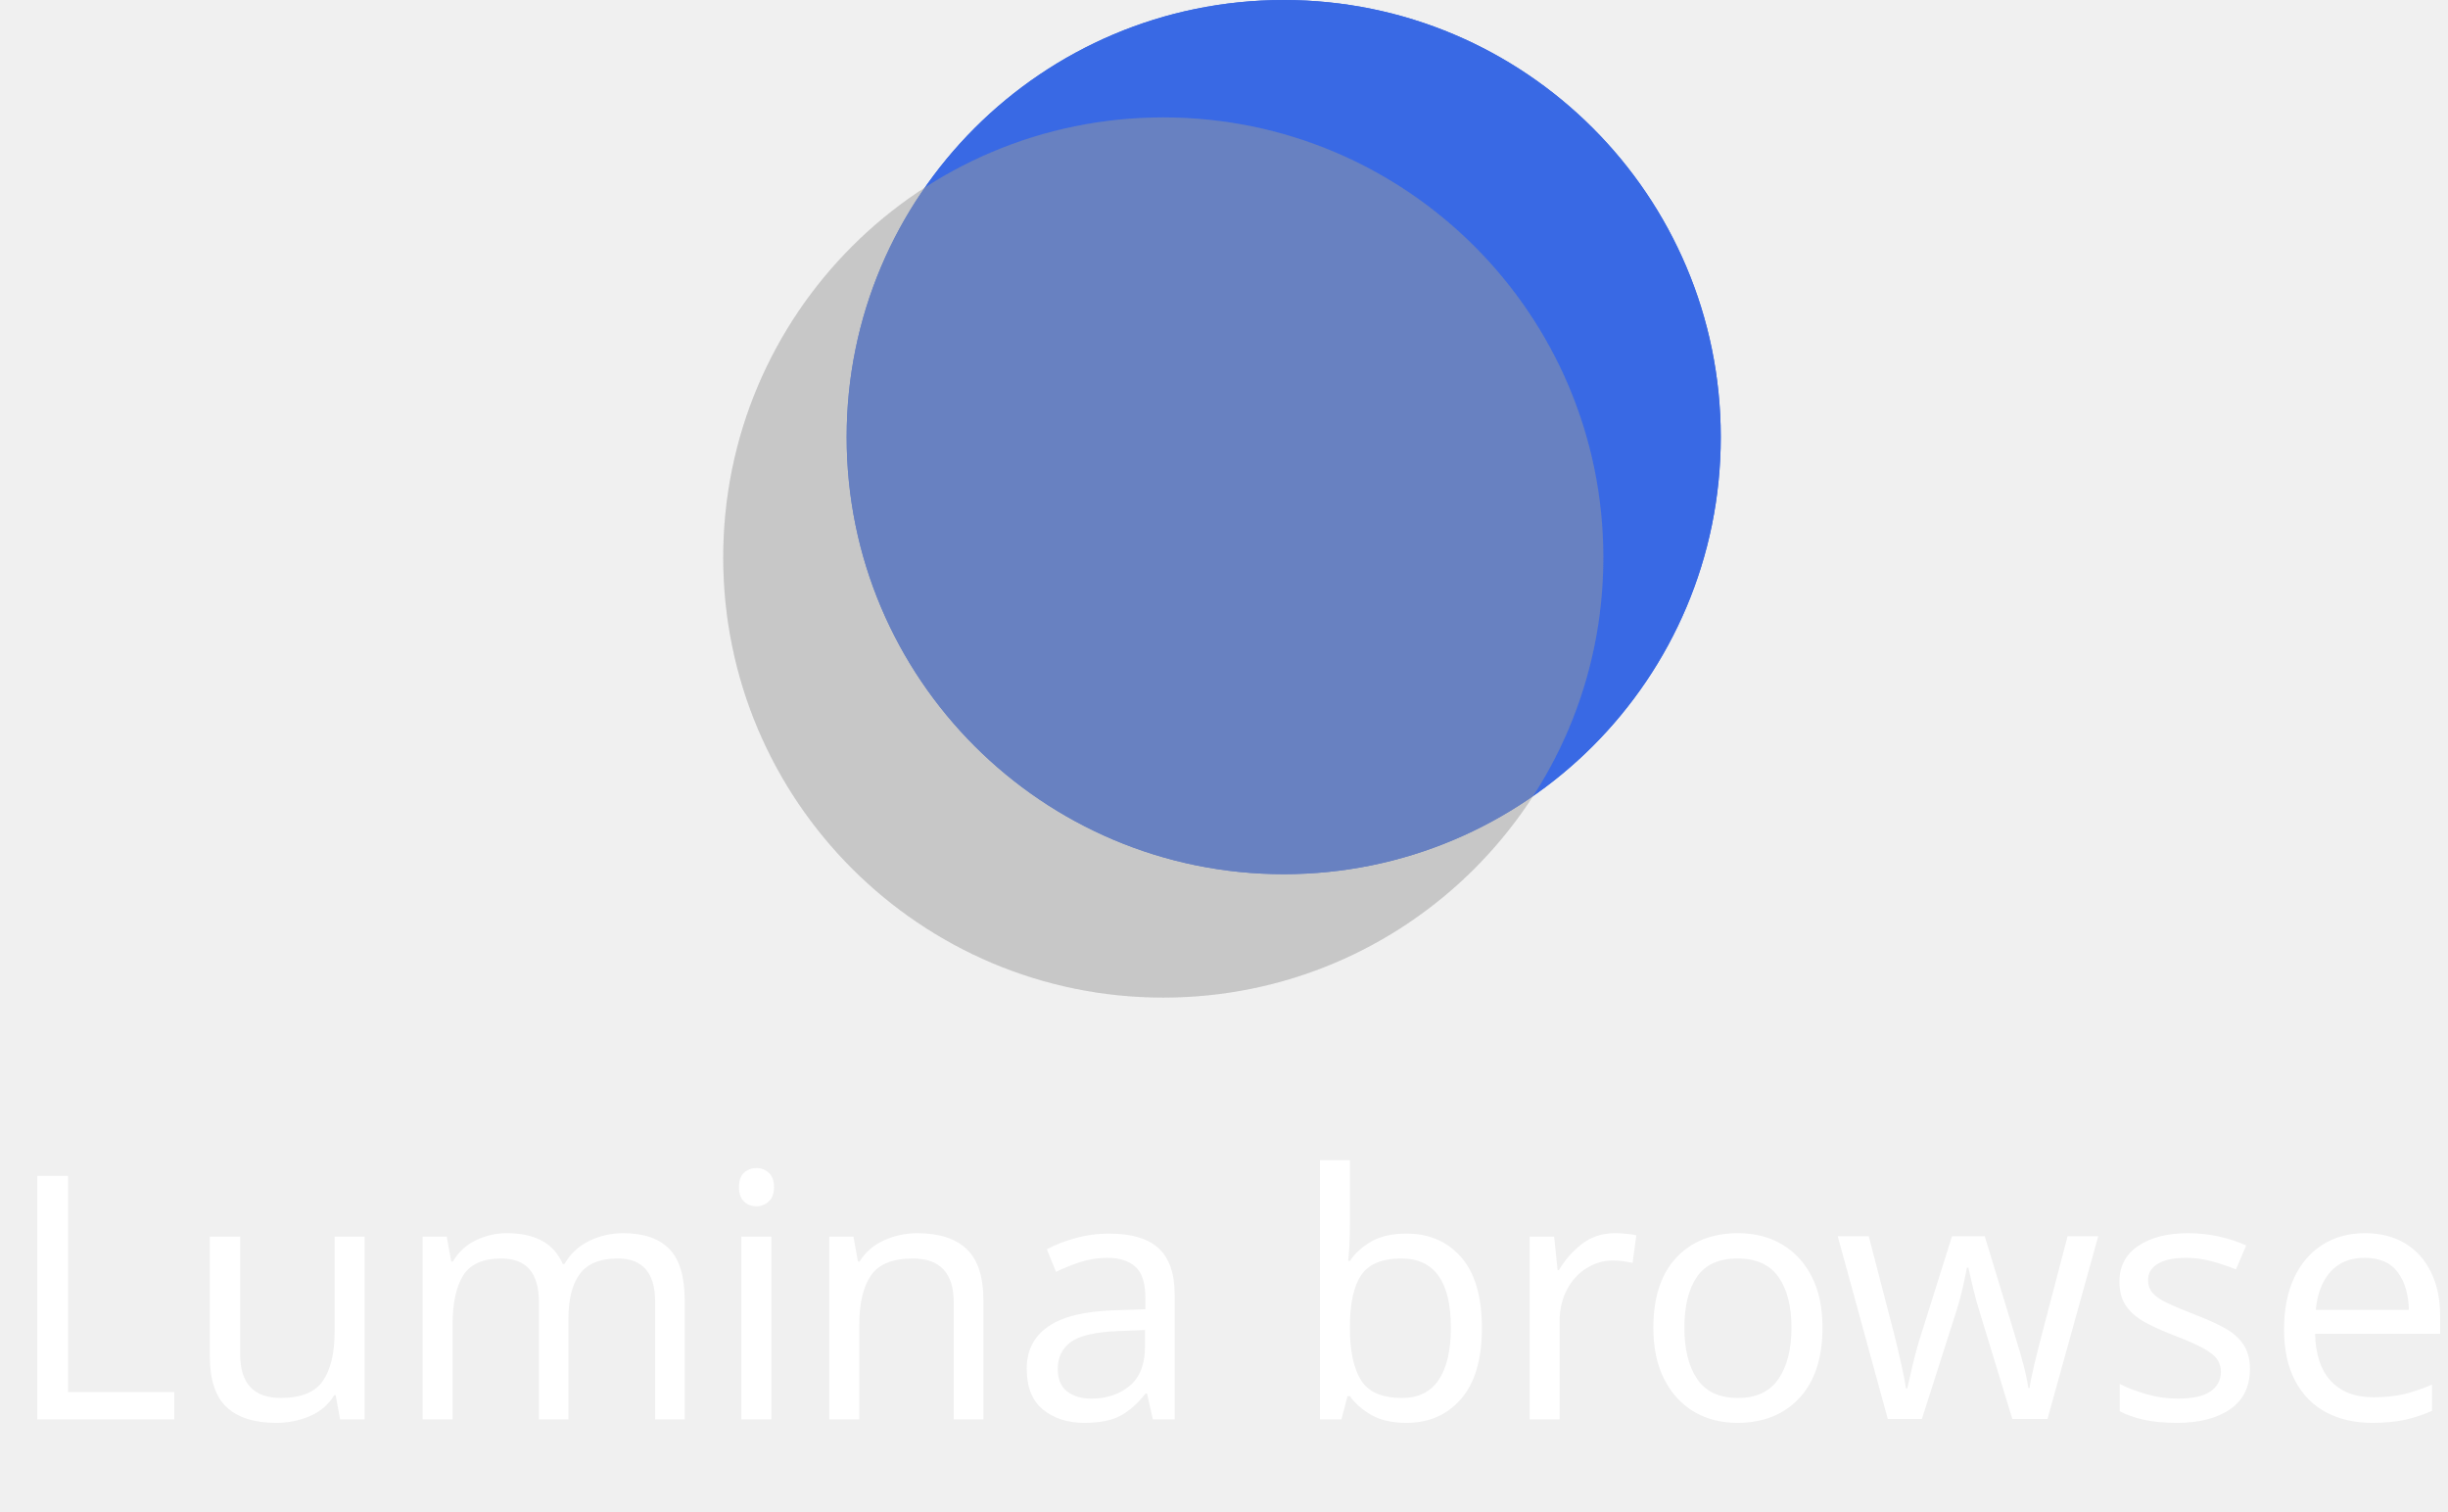
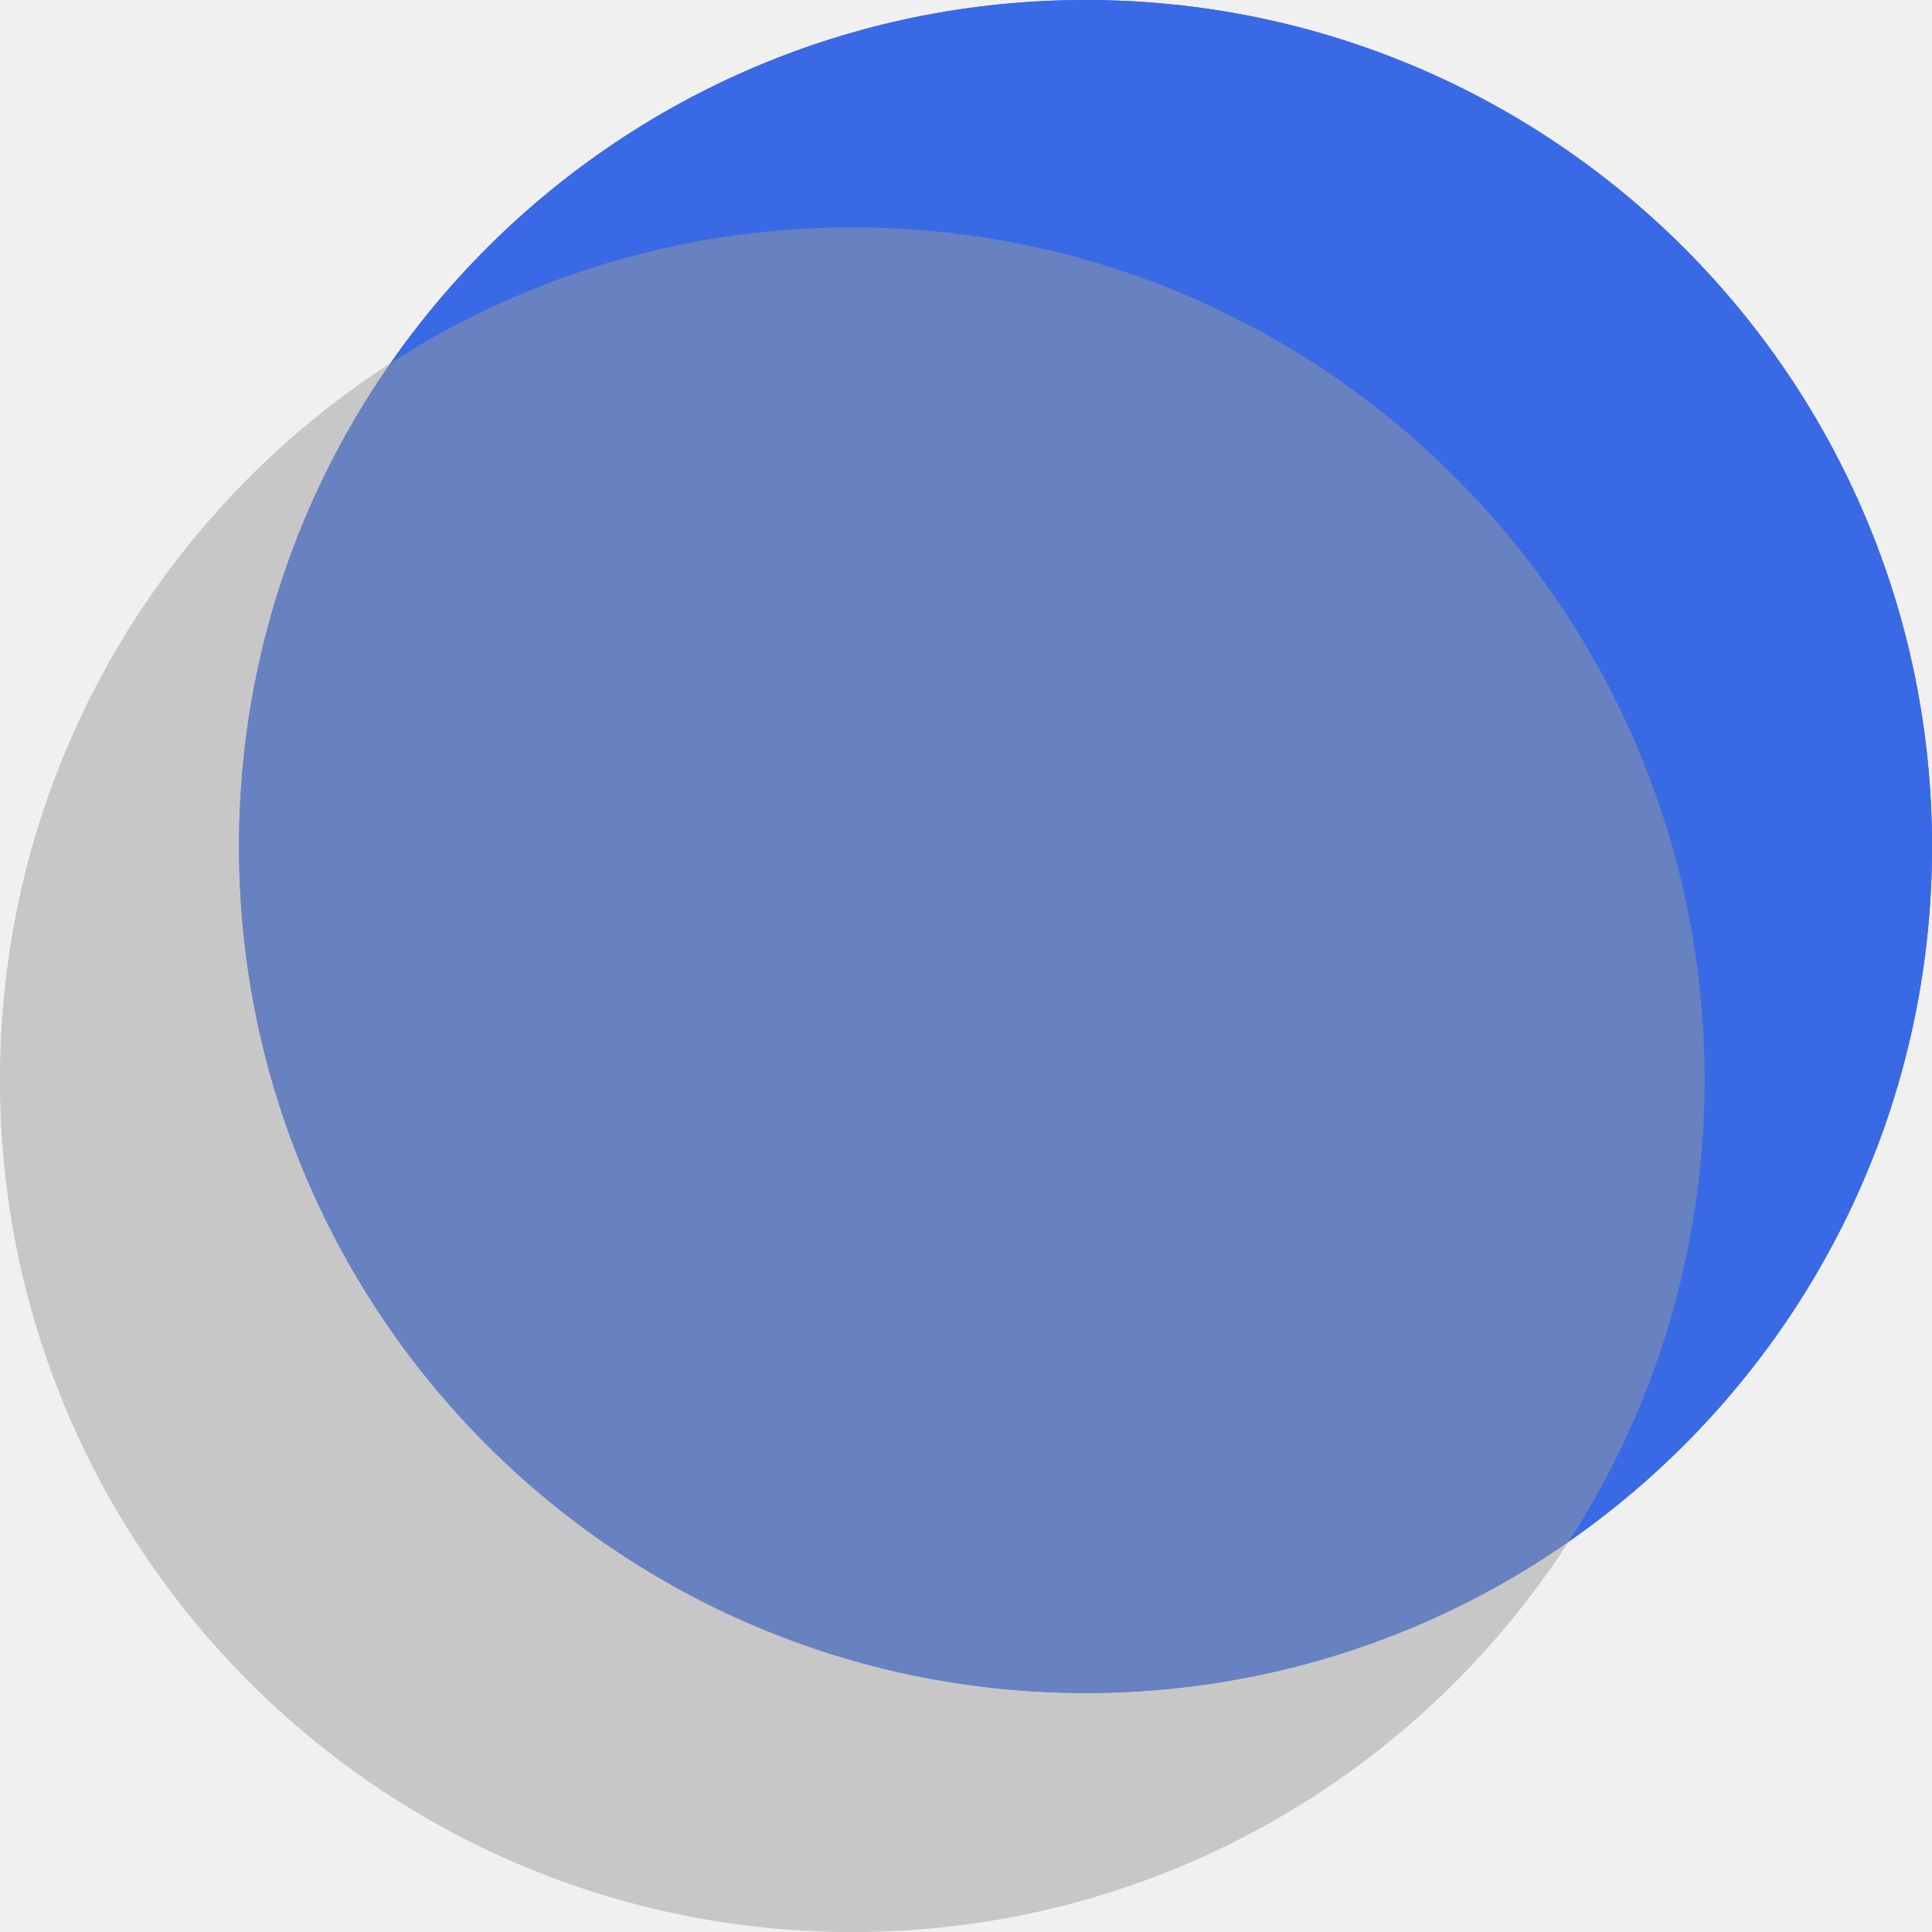
- <svg xmlns="http://www.w3.org/2000/svg" version="1.1" width="75.616" height="46.692" viewBox="0,0,75.616,46.692">
-   <g transform="translate(38.17944,-67.81676)">
+ <svg xmlns="http://www.w3.org/2000/svg" version="1.1" width="30.812" height="30.812" viewBox="0,0,30.812,30.812">
+   <g transform="translate(15.83908,-67.81675)">
    <g data-paper-data="{&quot;isPaintingLayer&quot;:true}" fill-rule="nonzero" stroke="none" stroke-width="1" stroke-linecap="butt" stroke-linejoin="miter" stroke-miterlimit="10" stroke-dasharray="" stroke-dashoffset="0" style="mix-blend-mode: normal">
-       <text transform="translate(-38.0478,111.6567) scale(0.26327,0.26327)" font-size="40" xml:space="preserve" fill="#ffffff" fill-rule="nonzero" stroke="none" stroke-width="1" stroke-linecap="butt" stroke-linejoin="miter" stroke-miterlimit="10" stroke-dasharray="" stroke-dashoffset="0" font-family="Malgun Gothic" font-weight="normal" text-anchor="start" style="mix-blend-mode: normal">
-         <tspan x="0" dy="0">Lumina browser</tspan>
-       </text>
      <g>
        <path d="M14.973,81.317c0,7.456 -6.044,13.5 -13.5,13.5c-7.456,0 -13.5,-6.045 -13.5,-13.5c0,-7.456 6.045,-13.5 13.5,-13.5c7.456,0 13.5,6.044 13.5,13.5z" fill="#3969e4" />
        <path d="M14.973,81.317c0,7.456 -6.044,13.5 -13.5,13.5c-7.456,0 -13.5,-6.045 -13.5,-13.5c0,-7.456 6.045,-13.5 13.5,-13.5c7.456,0 13.5,6.044 13.5,13.5z" fill="#3969e4" />
        <g fill-opacity="0.28" fill="#9b9b9b">
          <path d="M11.346,85.036c0,7.507 -6.086,13.593 -13.593,13.593c-7.507,0 -13.593,-6.086 -13.593,-13.593c0,-7.507 6.086,-13.593 13.593,-13.593c7.507,0 13.593,6.086 13.593,13.593z" />
          <path d="M11.346,85.036c0,7.507 -6.086,13.593 -13.593,13.593c-7.507,0 -13.593,-6.086 -13.593,-13.593c0,-7.507 6.086,-13.593 13.593,-13.593c7.507,0 13.593,6.086 13.593,13.593z" />
        </g>
      </g>
    </g>
  </g>
</svg>
